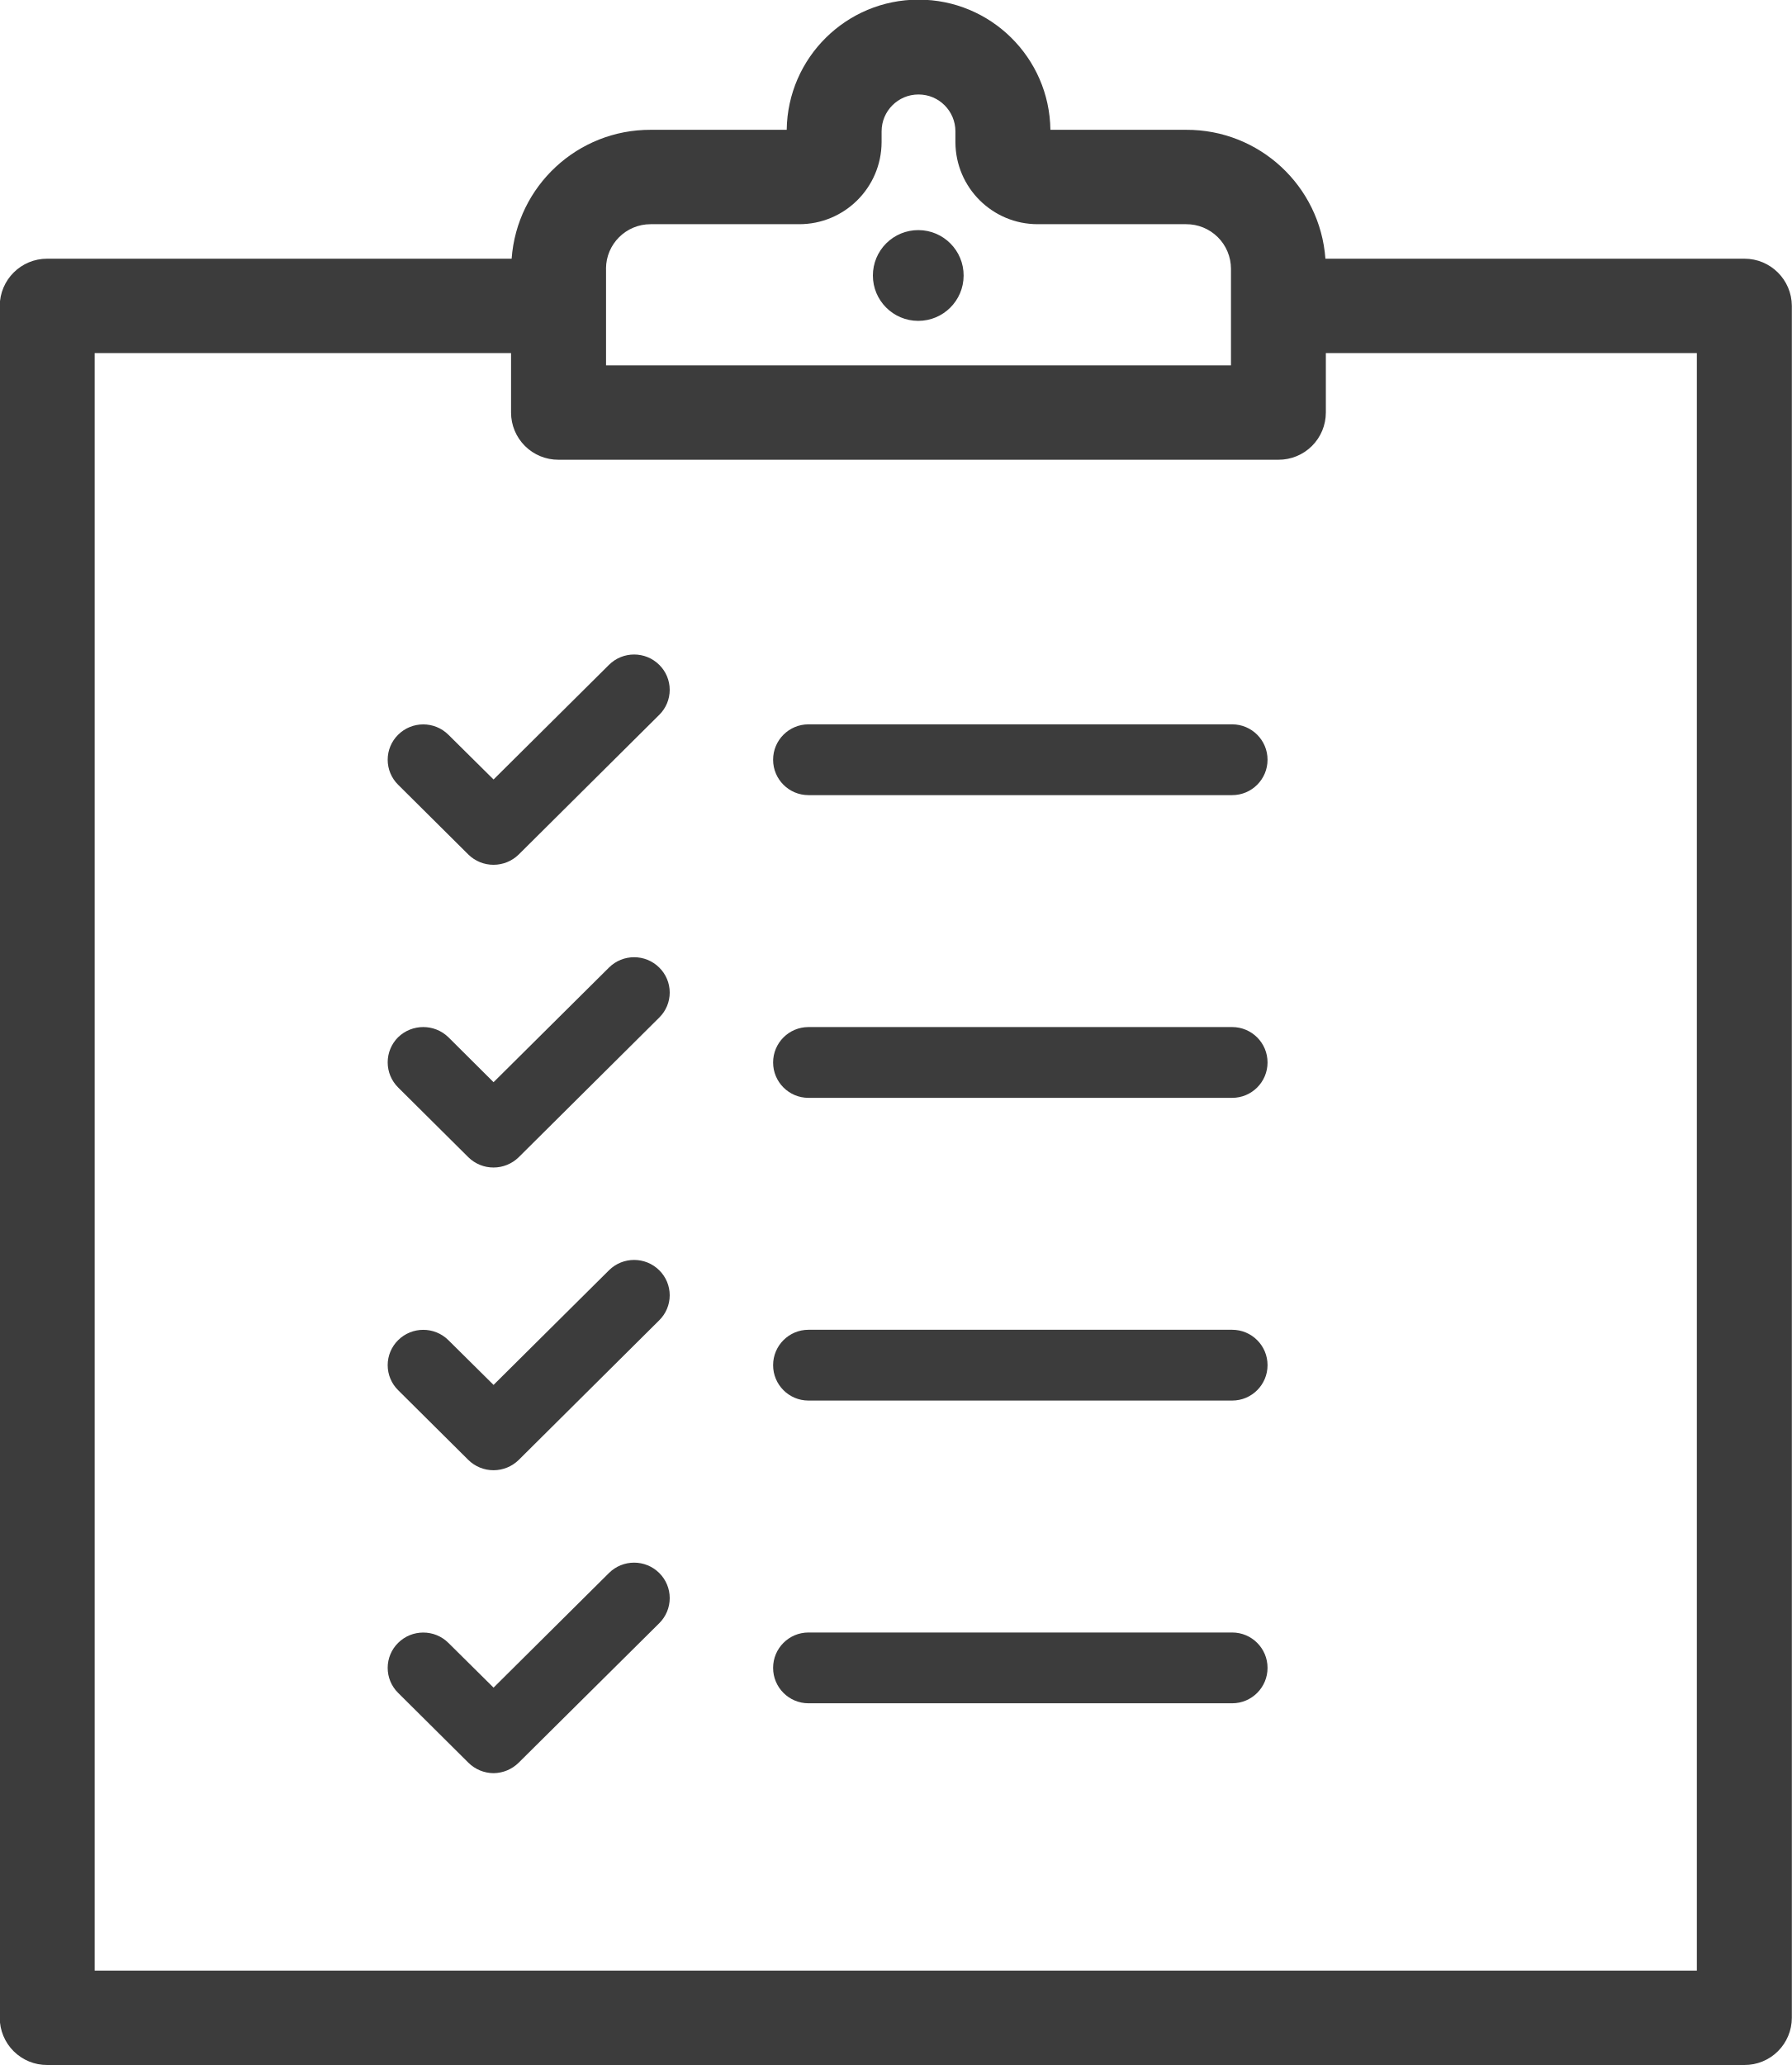
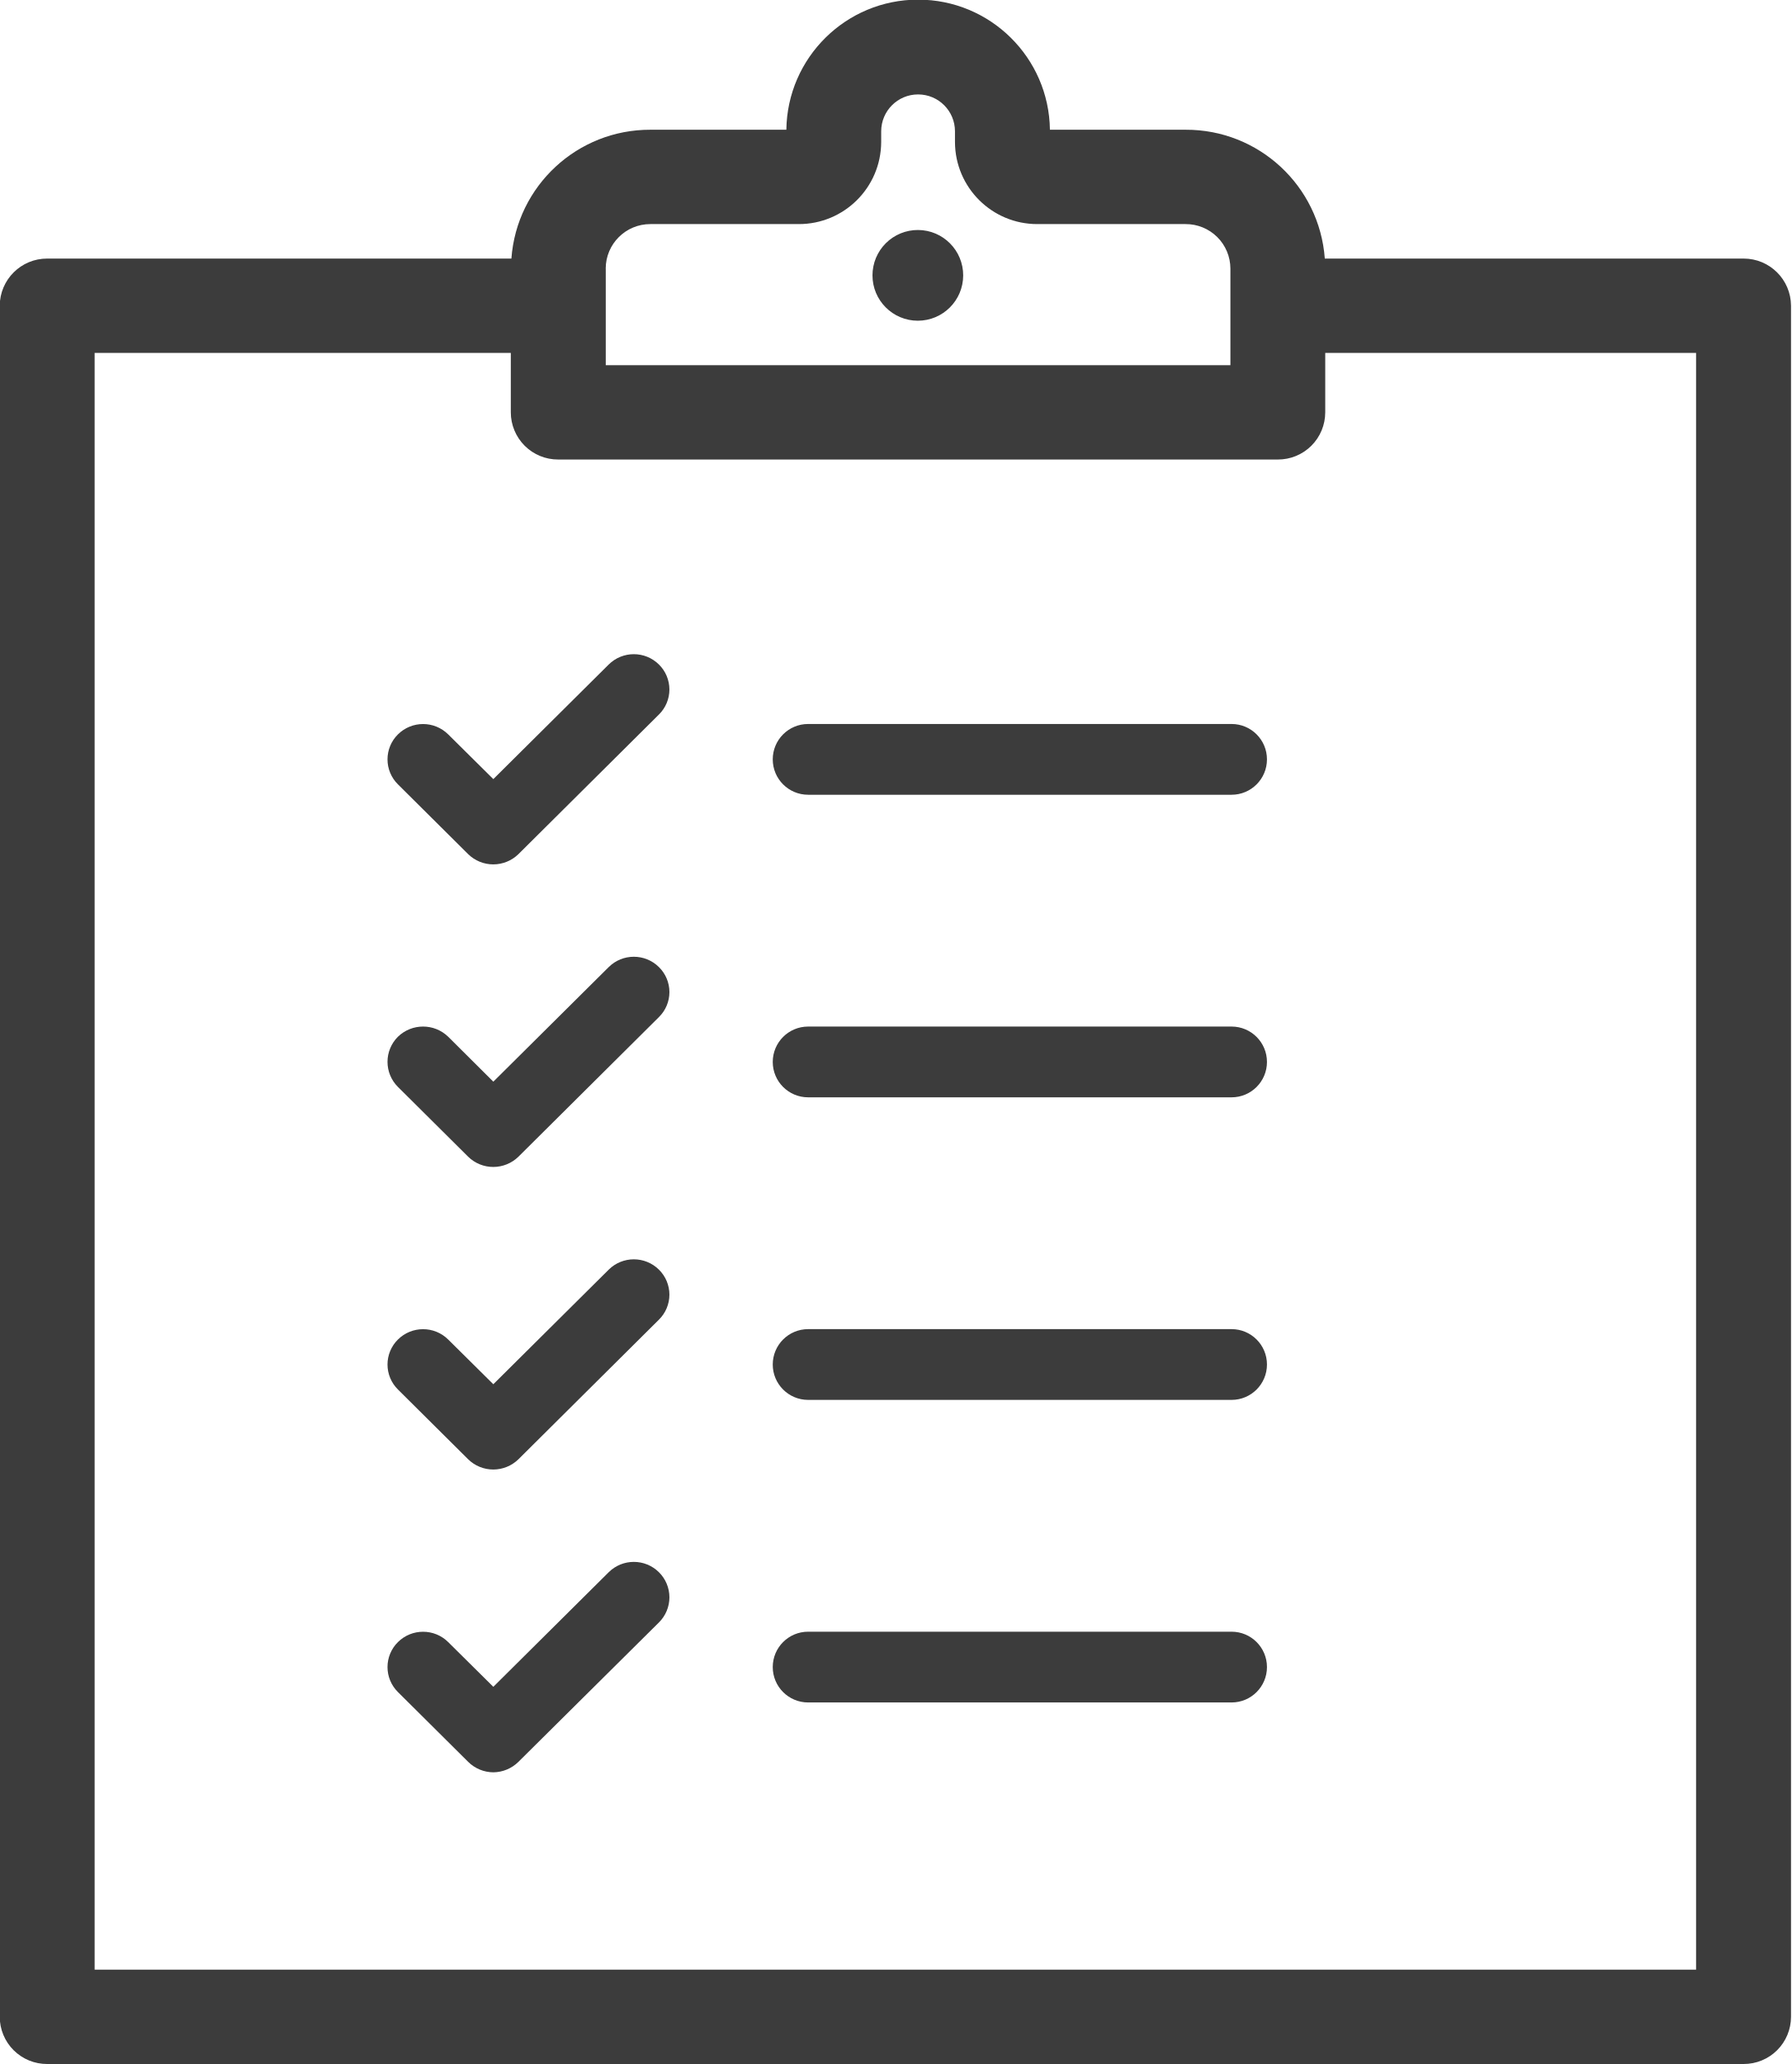
- <svg xmlns="http://www.w3.org/2000/svg" width="78.969" height="91" viewBox="0 0 78.969 91">
-   <defs>
-     <style>
-       .cls-1 {
-         fill: #3c3c3c;
-         fill-rule: evenodd;
-       }
-     </style>
-   </defs>
-   <path class="cls-1" d="M939.756,3177.11a1.579,1.579,0,0,1-1.109-.45l-3.1-3.08a1.548,1.548,0,0,1,0-2.2,1.574,1.574,0,0,1,2.219,0l1.989,1.97,5.086-5.05a1.574,1.574,0,0,1,2.219,0,1.546,1.546,0,0,1,0,2.2l-6.2,6.16A1.589,1.589,0,0,1,939.756,3177.11Zm32.555-3.07H953.637a1.56,1.56,0,1,1,0-3.12h18.674A1.56,1.56,0,1,1,972.311,3174.04Zm-32.555,29.75a1.579,1.579,0,0,1-1.109-.45l-3.1-3.08a1.548,1.548,0,0,1,0-2.2,1.574,1.574,0,0,1,2.219,0l1.989,1.97,5.086-5.05a1.574,1.574,0,0,1,2.219,0,1.546,1.546,0,0,1,0,2.2l-6.2,6.16A1.589,1.589,0,0,1,939.756,3203.79Zm32.555-3.07H953.637a1.56,1.56,0,1,1,0-3.12h18.674A1.56,1.56,0,1,1,972.311,3200.72Zm-32.555,16.42a1.589,1.589,0,0,1-1.109-.46l-3.1-3.08a1.548,1.548,0,0,1,0-2.2,1.574,1.574,0,0,1,2.219,0l1.989,1.97,5.086-5.05a1.574,1.574,0,0,1,2.219,0,1.557,1.557,0,0,1,0,2.21l-6.2,6.15A1.6,1.6,0,0,1,939.756,3217.14Zm32.555-3.08H953.637a1.56,1.56,0,1,1,0-3.12h18.674A1.56,1.56,0,1,1,972.311,3214.06Zm-32.555-23.61a1.579,1.579,0,0,1-1.109-.45l-3.1-3.08a1.56,1.56,0,0,1,0-2.21,1.593,1.593,0,0,1,2.219,0l1.989,1.98,5.086-5.05a1.574,1.574,0,0,1,2.219,0,1.545,1.545,0,0,1,0,2.2l-6.2,6.16A1.589,1.589,0,0,1,939.756,3190.45Zm32.555-3.07H953.637a1.56,1.56,0,1,1,0-3.12h18.674A1.56,1.56,0,1,1,972.311,3187.38Zm22.577-36.98H976.422a6.132,6.132,0,0,0-6.141-5.68H964.3a5.812,5.812,0,0,0-11.623,0h-5.994a6.128,6.128,0,0,0-6.131,5.68H920.081a2.088,2.088,0,0,0-2.092,2.08v75.44a2.082,2.082,0,0,0,2.092,2.08h74.807a2.083,2.083,0,0,0,2.093-2.08v-75.44A2.089,2.089,0,0,0,994.888,3150.4Zm-50.177.44a1.965,1.965,0,0,1,1.968-1.96h6.539a3.63,3.63,0,0,0,3.641-3.61v-0.48a1.627,1.627,0,0,1,3.254,0v0.48a3.627,3.627,0,0,0,3.63,3.61h6.539a1.966,1.966,0,0,1,1.977,1.96v4.26H944.713v-4.26h0Zm48.085,75H922.173v-71.28h18.353v2.62a2.082,2.082,0,0,0,2.092,2.08h31.731a2.082,2.082,0,0,0,2.092-2.08v-2.62h16.353v71.28h0Zm-34.311-76.7a2,2,0,1,1-2.01,2A2,2,0,0,1,958.485,3149.14Z" transform="translate(-918 -3139)" />
+ <svg xmlns="http://www.w3.org/2000/svg" width="79" height="91">
+   <path d="M21.756 38.11a1.579 1.579 0 0 1-1.109-.45l-3.1-3.08a1.548 1.548 0 0 1 0-2.2 1.574 1.574 0 0 1 2.219 0l1.989 1.97 5.086-5.05a1.574 1.574 0 0 1 2.219 0 1.546 1.546 0 0 1 0 2.2l-6.2 6.16a1.589 1.589 0 0 1-1.104.45zm32.555-3.07H35.637a1.56 1.56 0 1 1 0-3.12h18.674a1.56 1.56 0 1 1 0 3.12zM21.756 64.79a1.579 1.579 0 0 1-1.109-.45l-3.1-3.08a1.548 1.548 0 0 1 0-2.2 1.574 1.574 0 0 1 2.219 0l1.989 1.97 5.086-5.05a1.574 1.574 0 0 1 2.219 0 1.546 1.546 0 0 1 0 2.2l-6.2 6.16a1.589 1.589 0 0 1-1.104.45zm32.555-3.07H35.637a1.56 1.56 0 1 1 0-3.12h18.674a1.56 1.56 0 1 1 0 3.12zM21.756 78.14a1.589 1.589 0 0 1-1.109-.46l-3.1-3.08a1.548 1.548 0 0 1 0-2.2 1.574 1.574 0 0 1 2.219 0l1.989 1.97 5.086-5.05a1.574 1.574 0 0 1 2.219 0 1.557 1.557 0 0 1 0 2.21l-6.2 6.15a1.6 1.6 0 0 1-1.104.46zm32.555-3.08H35.637a1.56 1.56 0 1 1 0-3.12h18.674a1.56 1.56 0 1 1 0 3.12zM21.756 51.45a1.579 1.579 0 0 1-1.109-.45l-3.1-3.08a1.56 1.56 0 0 1 0-2.21 1.593 1.593 0 0 1 2.219 0l1.989 1.98 5.086-5.05a1.574 1.574 0 0 1 2.219 0 1.545 1.545 0 0 1 0 2.2L22.86 51a1.589 1.589 0 0 1-1.104.45zm32.555-3.07H35.637a1.56 1.56 0 1 1 0-3.12h18.674a1.56 1.56 0 1 1 0 3.12zM76.888 11.4H58.422a6.132 6.132 0 0 0-6.141-5.68H46.3a5.812 5.812 0 0 0-11.623 0h-5.994a6.128 6.128 0 0 0-6.131 5.68H2.081a2.088 2.088 0 0 0-2.092 2.08v75.44A2.082 2.082 0 0 0 2.081 91h74.807a2.083 2.083 0 0 0 2.093-2.08V13.48a2.089 2.089 0 0 0-2.093-2.08zm-50.177.44a1.965 1.965 0 0 1 1.968-1.96h6.539a3.63 3.63 0 0 0 3.641-3.61v-.48a1.627 1.627 0 0 1 3.254 0v.48a3.627 3.627 0 0 0 3.63 3.61h6.539a1.966 1.966 0 0 1 1.977 1.96v4.26H26.713v-4.26zm48.085 75H4.173V15.56h18.353v2.62a2.082 2.082 0 0 0 2.092 2.08h31.731a2.082 2.082 0 0 0 2.092-2.08v-2.62h16.353v71.28zm-34.311-76.7a2 2 0 1 1-2.01 2 2 2 0 0 1 2.01-2z" fill="#3c3c3c" fill-rule="evenodd" />
</svg>
